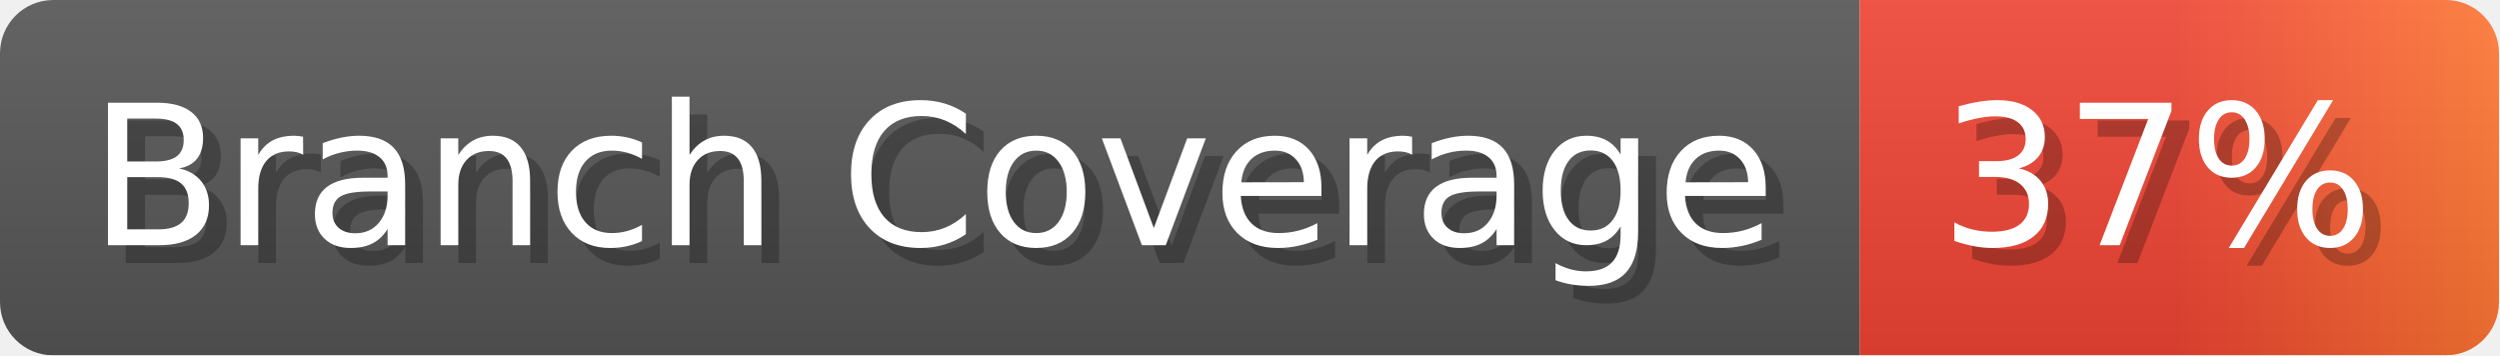
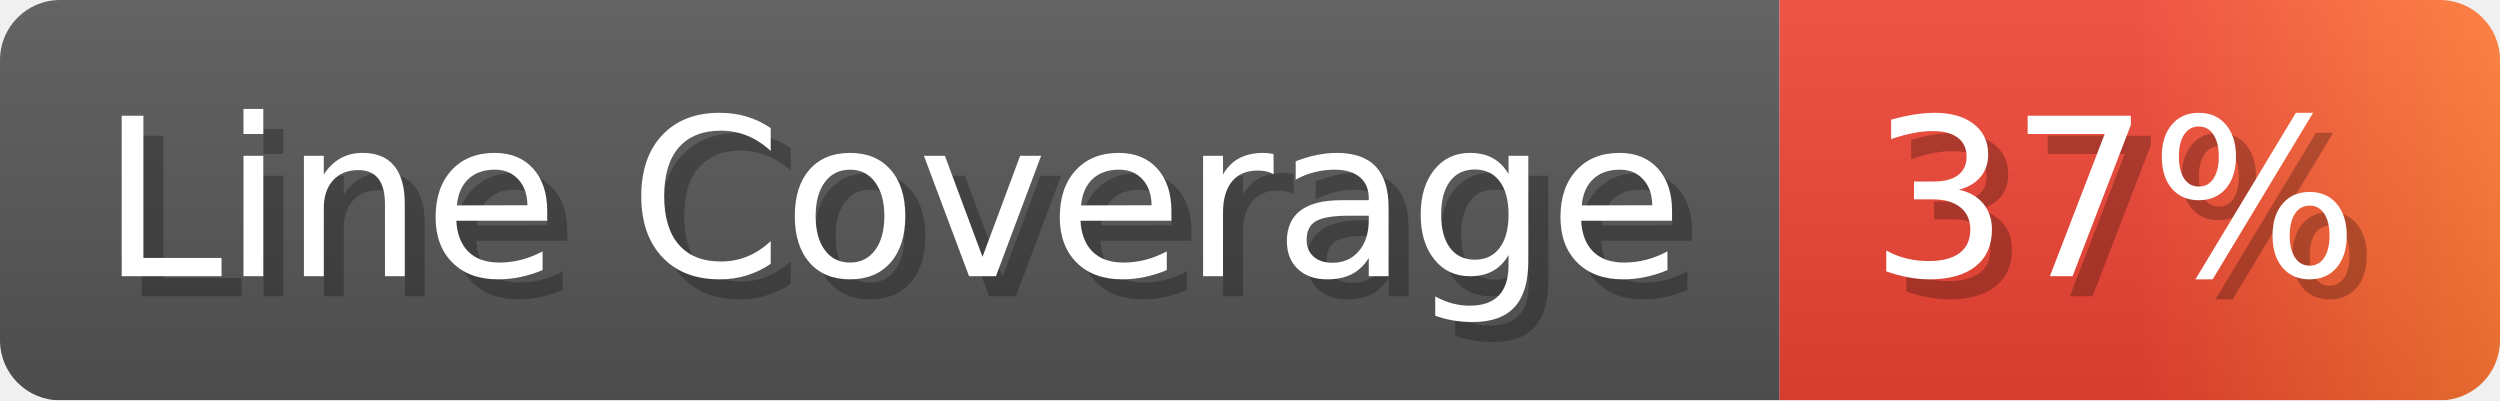
- <svg xmlns="http://www.w3.org/2000/svg" width="140.7" height="20" viewBox="0 0 1407 200" role="img" aria-label="Branch Coverage: 37%">
+ <svg xmlns="http://www.w3.org/2000/svg" width="124.9" height="20" viewBox="0 0 1249 200" role="img" aria-label="Line Coverage: 37%">
  <linearGradient id="a" x2="0" y2="100%">
    <stop offset="0" stop-opacity=".1" stop-color="#EEE" />
    <stop offset="1" stop-opacity=".1" />
  </linearGradient>
  <mask id="m">
-     <rect width="1407" height="200" rx="30" fill="#FFF" />
+     <rect width="1249" height="200" rx="30" fill="#FFF" />
  </mask>
  <g mask="url(#m)">
-     <rect width="1047" height="200" fill="#555" />
-     <rect width="360" height="200" fill="url(#x)" x="1047" />
-     <rect width="1407" height="200" fill="url(#a)" />
+     <rect width="889" height="200" fill="#555" />
+     <rect width="360" height="200" fill="url(#x)" x="889" />
+     <rect width="1249" height="200" fill="url(#a)" />
  </g>
  <g aria-hidden="true" fill="#fff" text-anchor="start" font-family="Verdana,DejaVu Sans,sans-serif" font-size="110">
-     <text x="60" y="148" textLength="947" fill="#000" opacity="0.25">Branch Coverage</text>
-     <text x="50" y="138" textLength="947">Branch Coverage</text>
-     <text x="1102" y="148" textLength="260" fill="#000" opacity="0.25">37%</text>
-     <text x="1092" y="138" textLength="260">37%</text>
+     <text x="60" y="148" textLength="789" fill="#000" opacity="0.25">Line Coverage</text>
+     <text x="50" y="138" textLength="789">Line Coverage</text>
+     <text x="944" y="148" textLength="260" fill="#000" opacity="0.25">37%</text>
+     <text x="934" y="138" textLength="260">37%</text>
  </g>
  <linearGradient id="x" x1="0%" y1="0%" x2="100%" y2="0%">
    <stop offset="0%" style="stop-color:#E43" />
    <stop offset="50%" style="stop-color:#E43" />
    <stop offset="100%" style="stop-color:#F73" />
  </linearGradient>
</svg>
